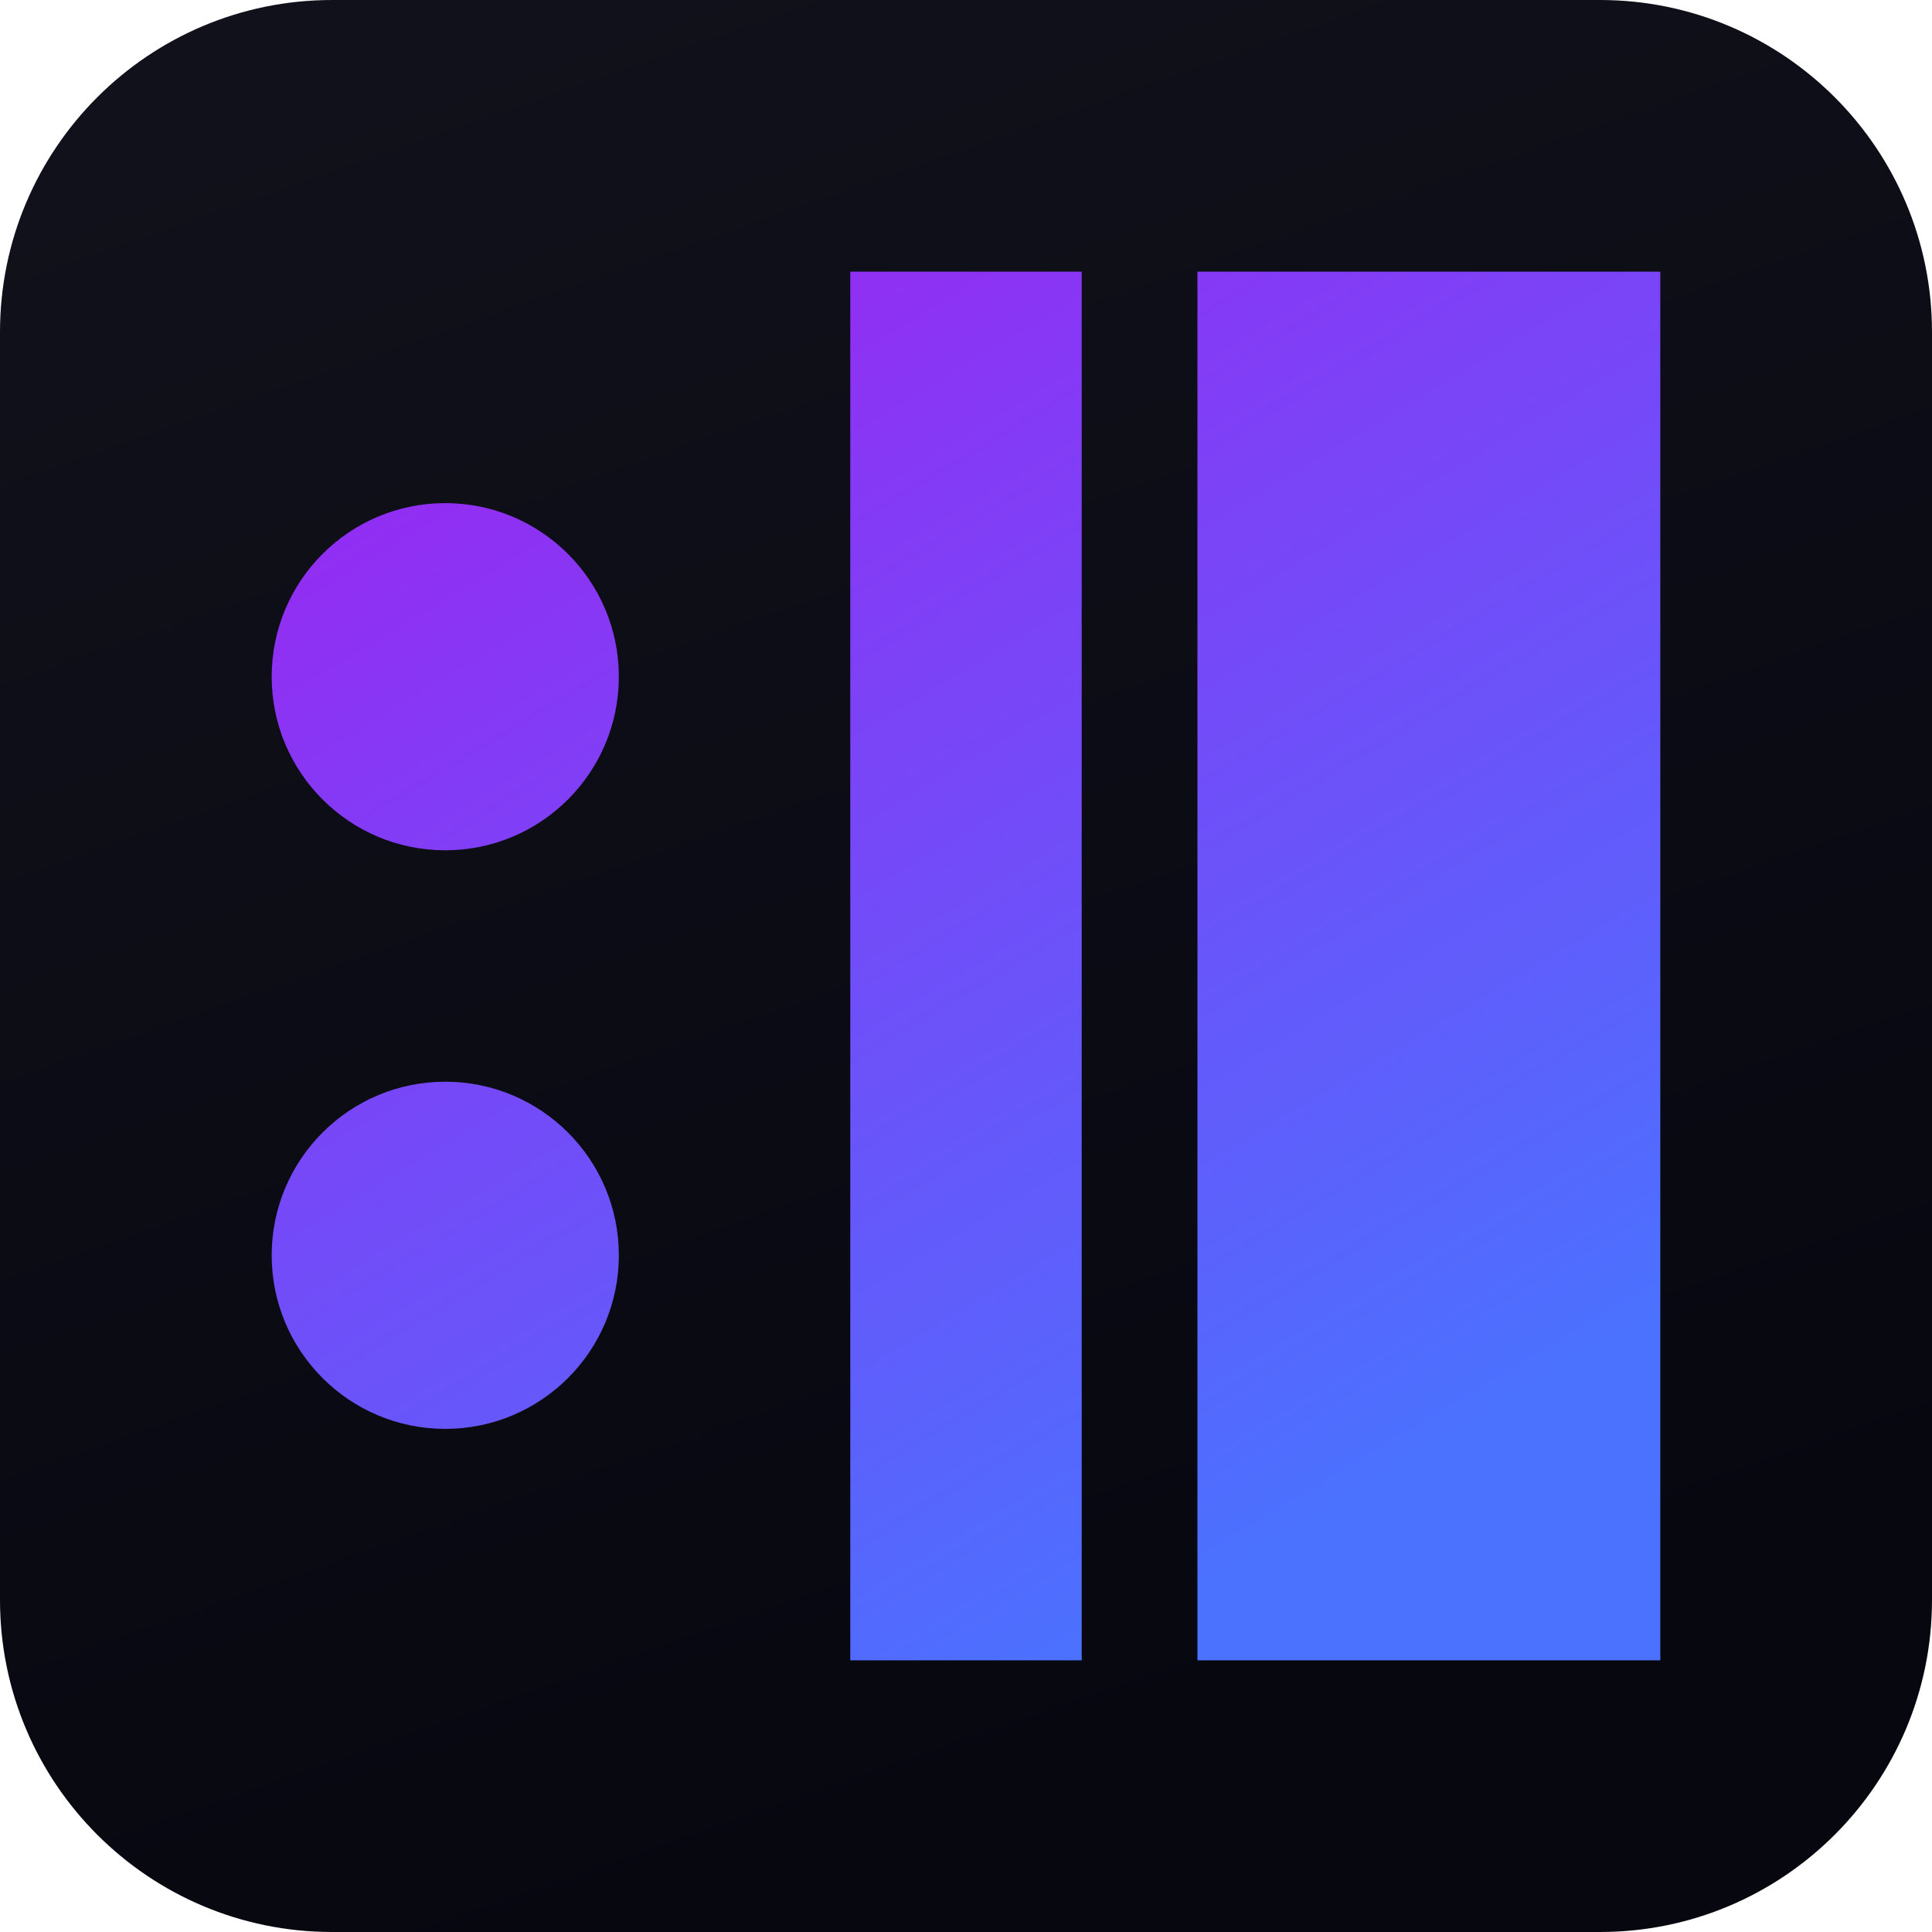
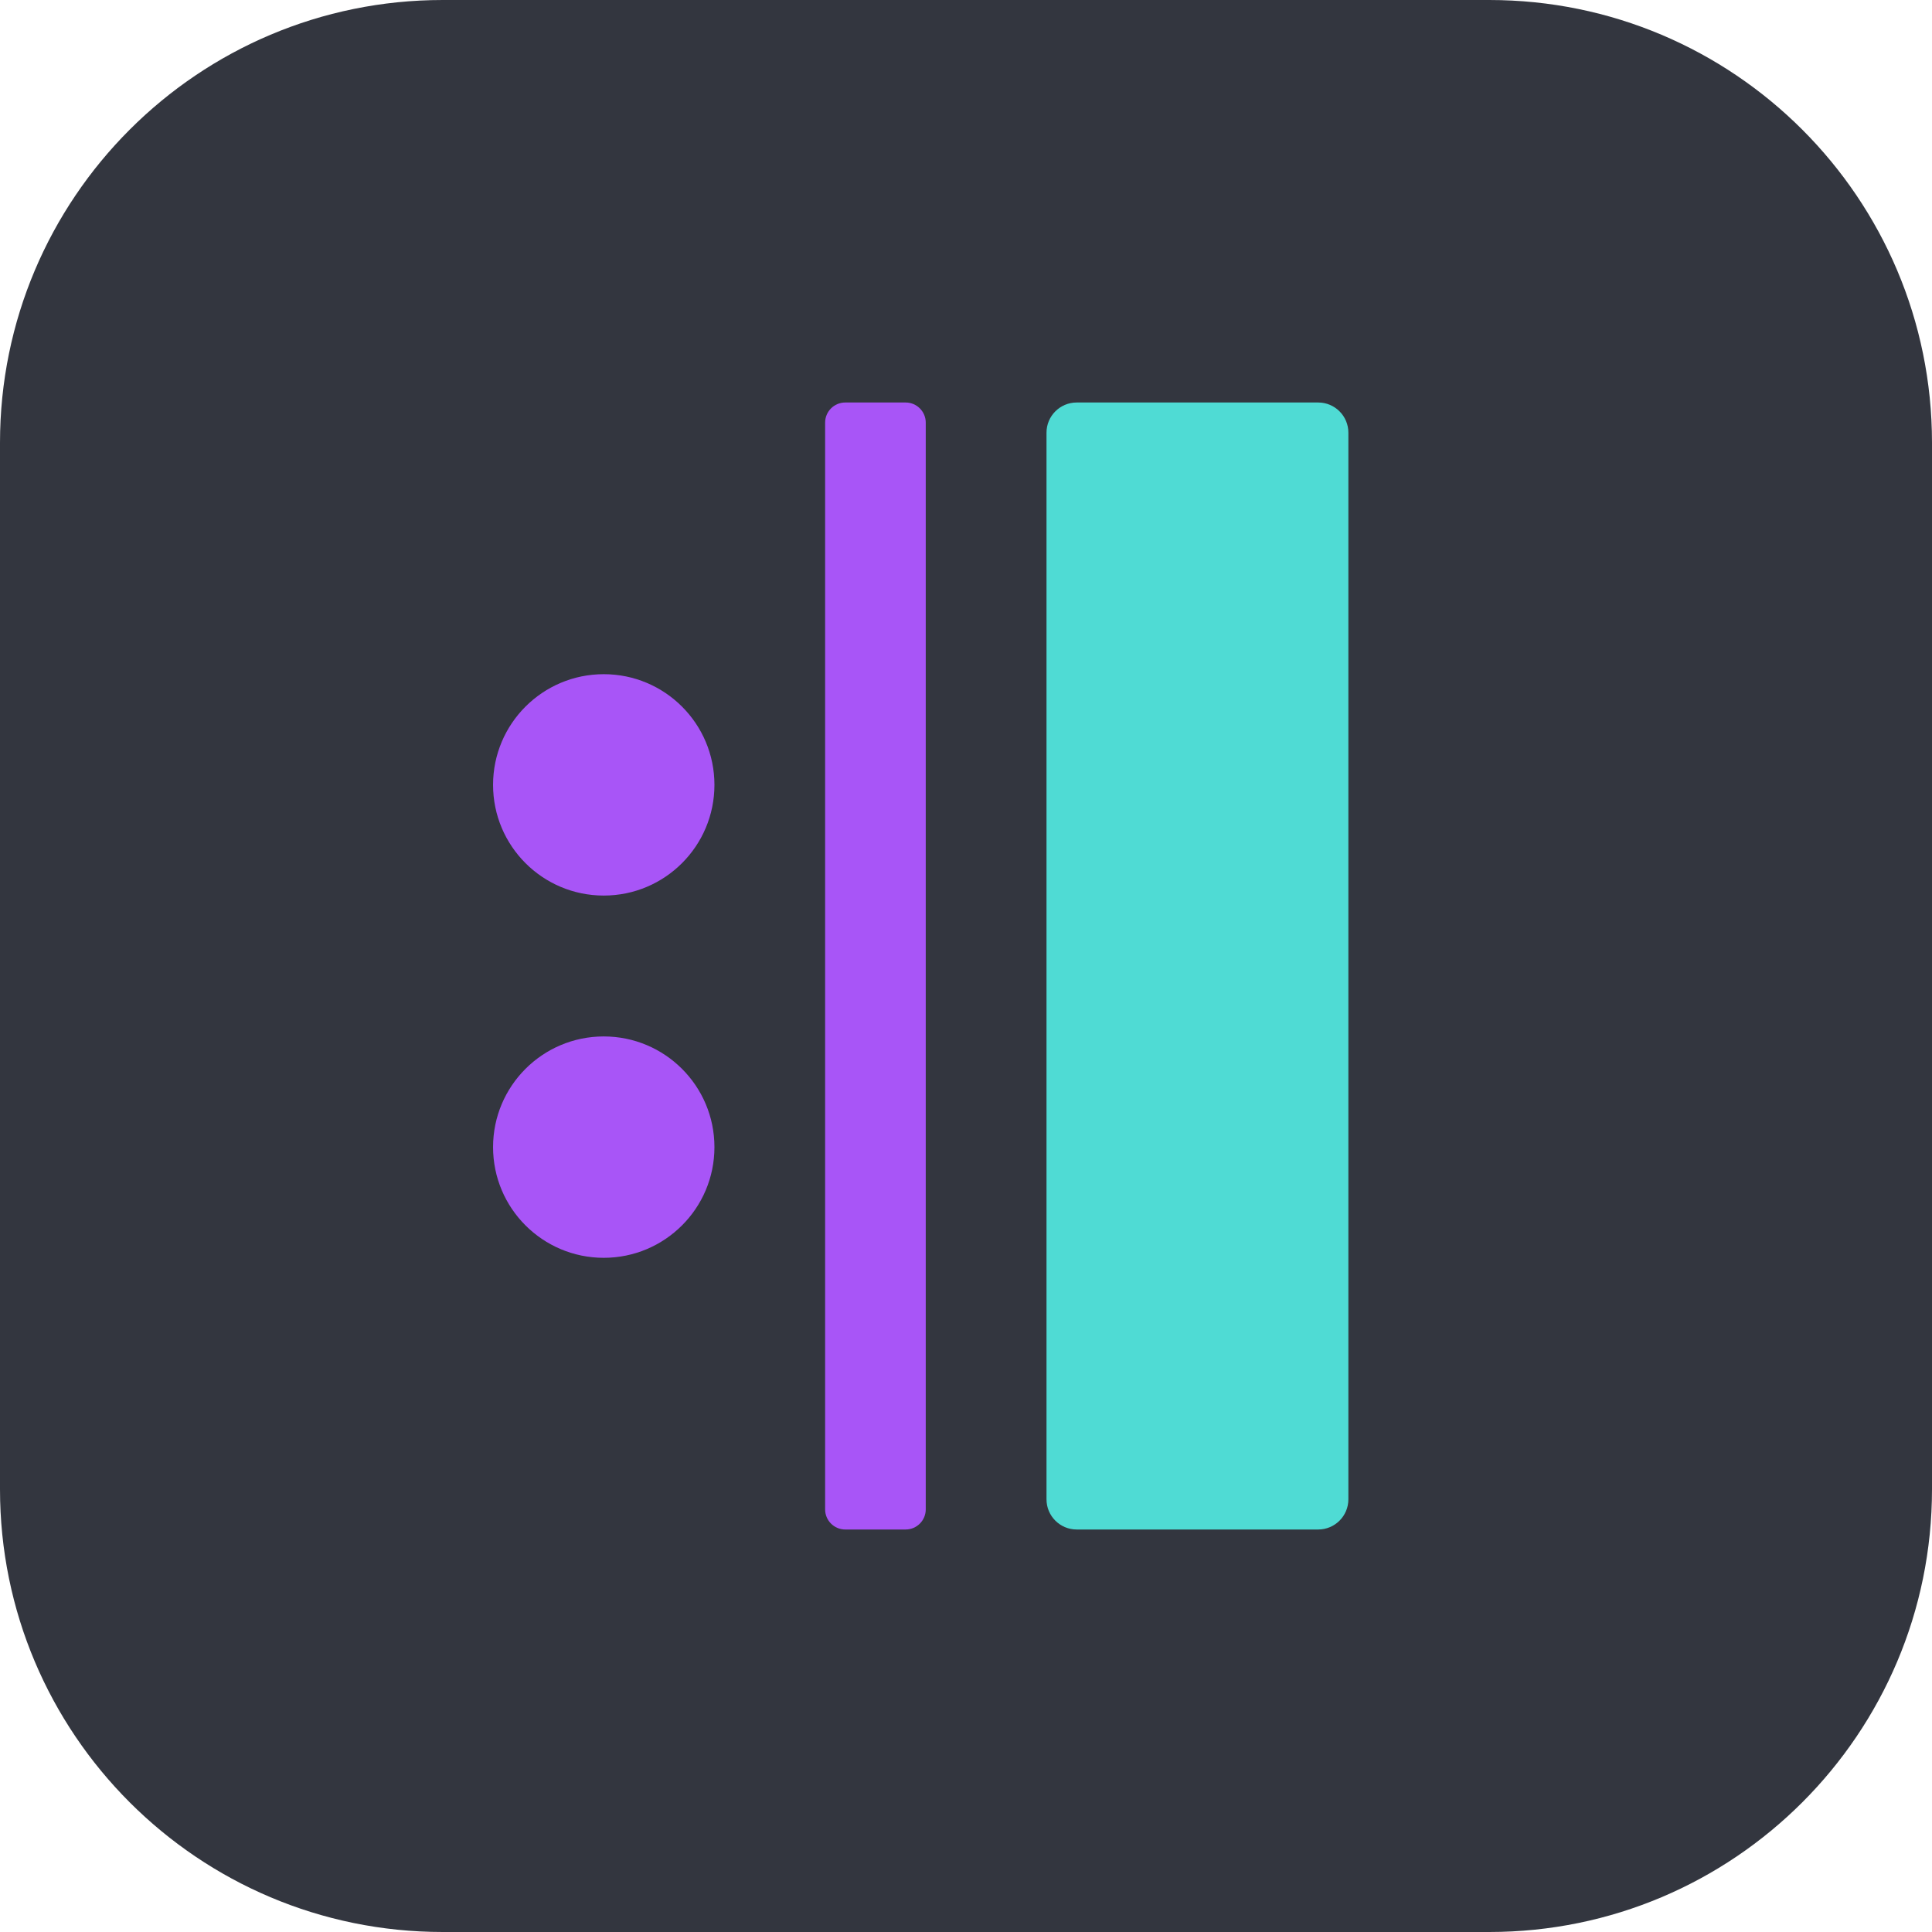
- <svg xmlns="http://www.w3.org/2000/svg" viewBox="0 0 128 128" width="128" height="128">
+ <svg xmlns="http://www.w3.org/2000/svg" viewBox="0 0 96 96" width="96" height="96">
  <g id="rp-plate">
-     <defs>
-       <linearGradient id="rp-plate-fill" x1="0" y1="0" x2="0.35" y2="1">
-         <stop offset="0" stop-color="#12121C" />
-         <stop offset="1" stop-color="#070710" />
-       </linearGradient>
-     </defs>
-     <rect x="0" y="0" width="128" height="128" rx="22" fill="url(#rp-plate-fill)" />
+     <rect x="0" y="0" width="96" height="96" rx="22" fill="#33363F" />
  </g>
-   <g id="rp-mark" transform="translate(2.6667 2.6667) scale(7.666667)">
-     <defs>
-       <linearGradient id="rp-m-rp-mark-fill" x1="0" y1="0" x2="0.6" y2="1">
-         <stop offset="0" stop-color="#A020F0" />
-         <stop offset="1" stop-color="#4A72FF" />
-       </linearGradient>
-     </defs>
-     <path id="rp-m-rp-sign" fill="url(#rp-m-rp-mark-fill)" d="M 10 2 L 14 2 L 14 14 L 10 14 Z            M 7 2 L 9 2 L 9 14 L 7 14 Z            M 2 5.5 A 1.5 1.5 0 1 0 5 5.5 A 1.5 1.5 0 1 0 2 5.5 Z            M 2 10.5 A 1.5 1.5 0 1 0 5 10.5 A 1.5 1.5 0 1 0 2 10.5 Z" />
+   <g id="rp-mark">
+     <circle cx="30" cy="39" r="5.5" fill="#A855F7" />
+     <circle cx="30" cy="57" r="5.5" fill="#A855F7" />
+     <rect x="41" y="20" width="5" height="56" rx="1" fill="#A855F7" />
+     <rect x="52" y="20" width="15" height="56" rx="1.5" fill="#4FDBD4" />
  </g>
</svg>
